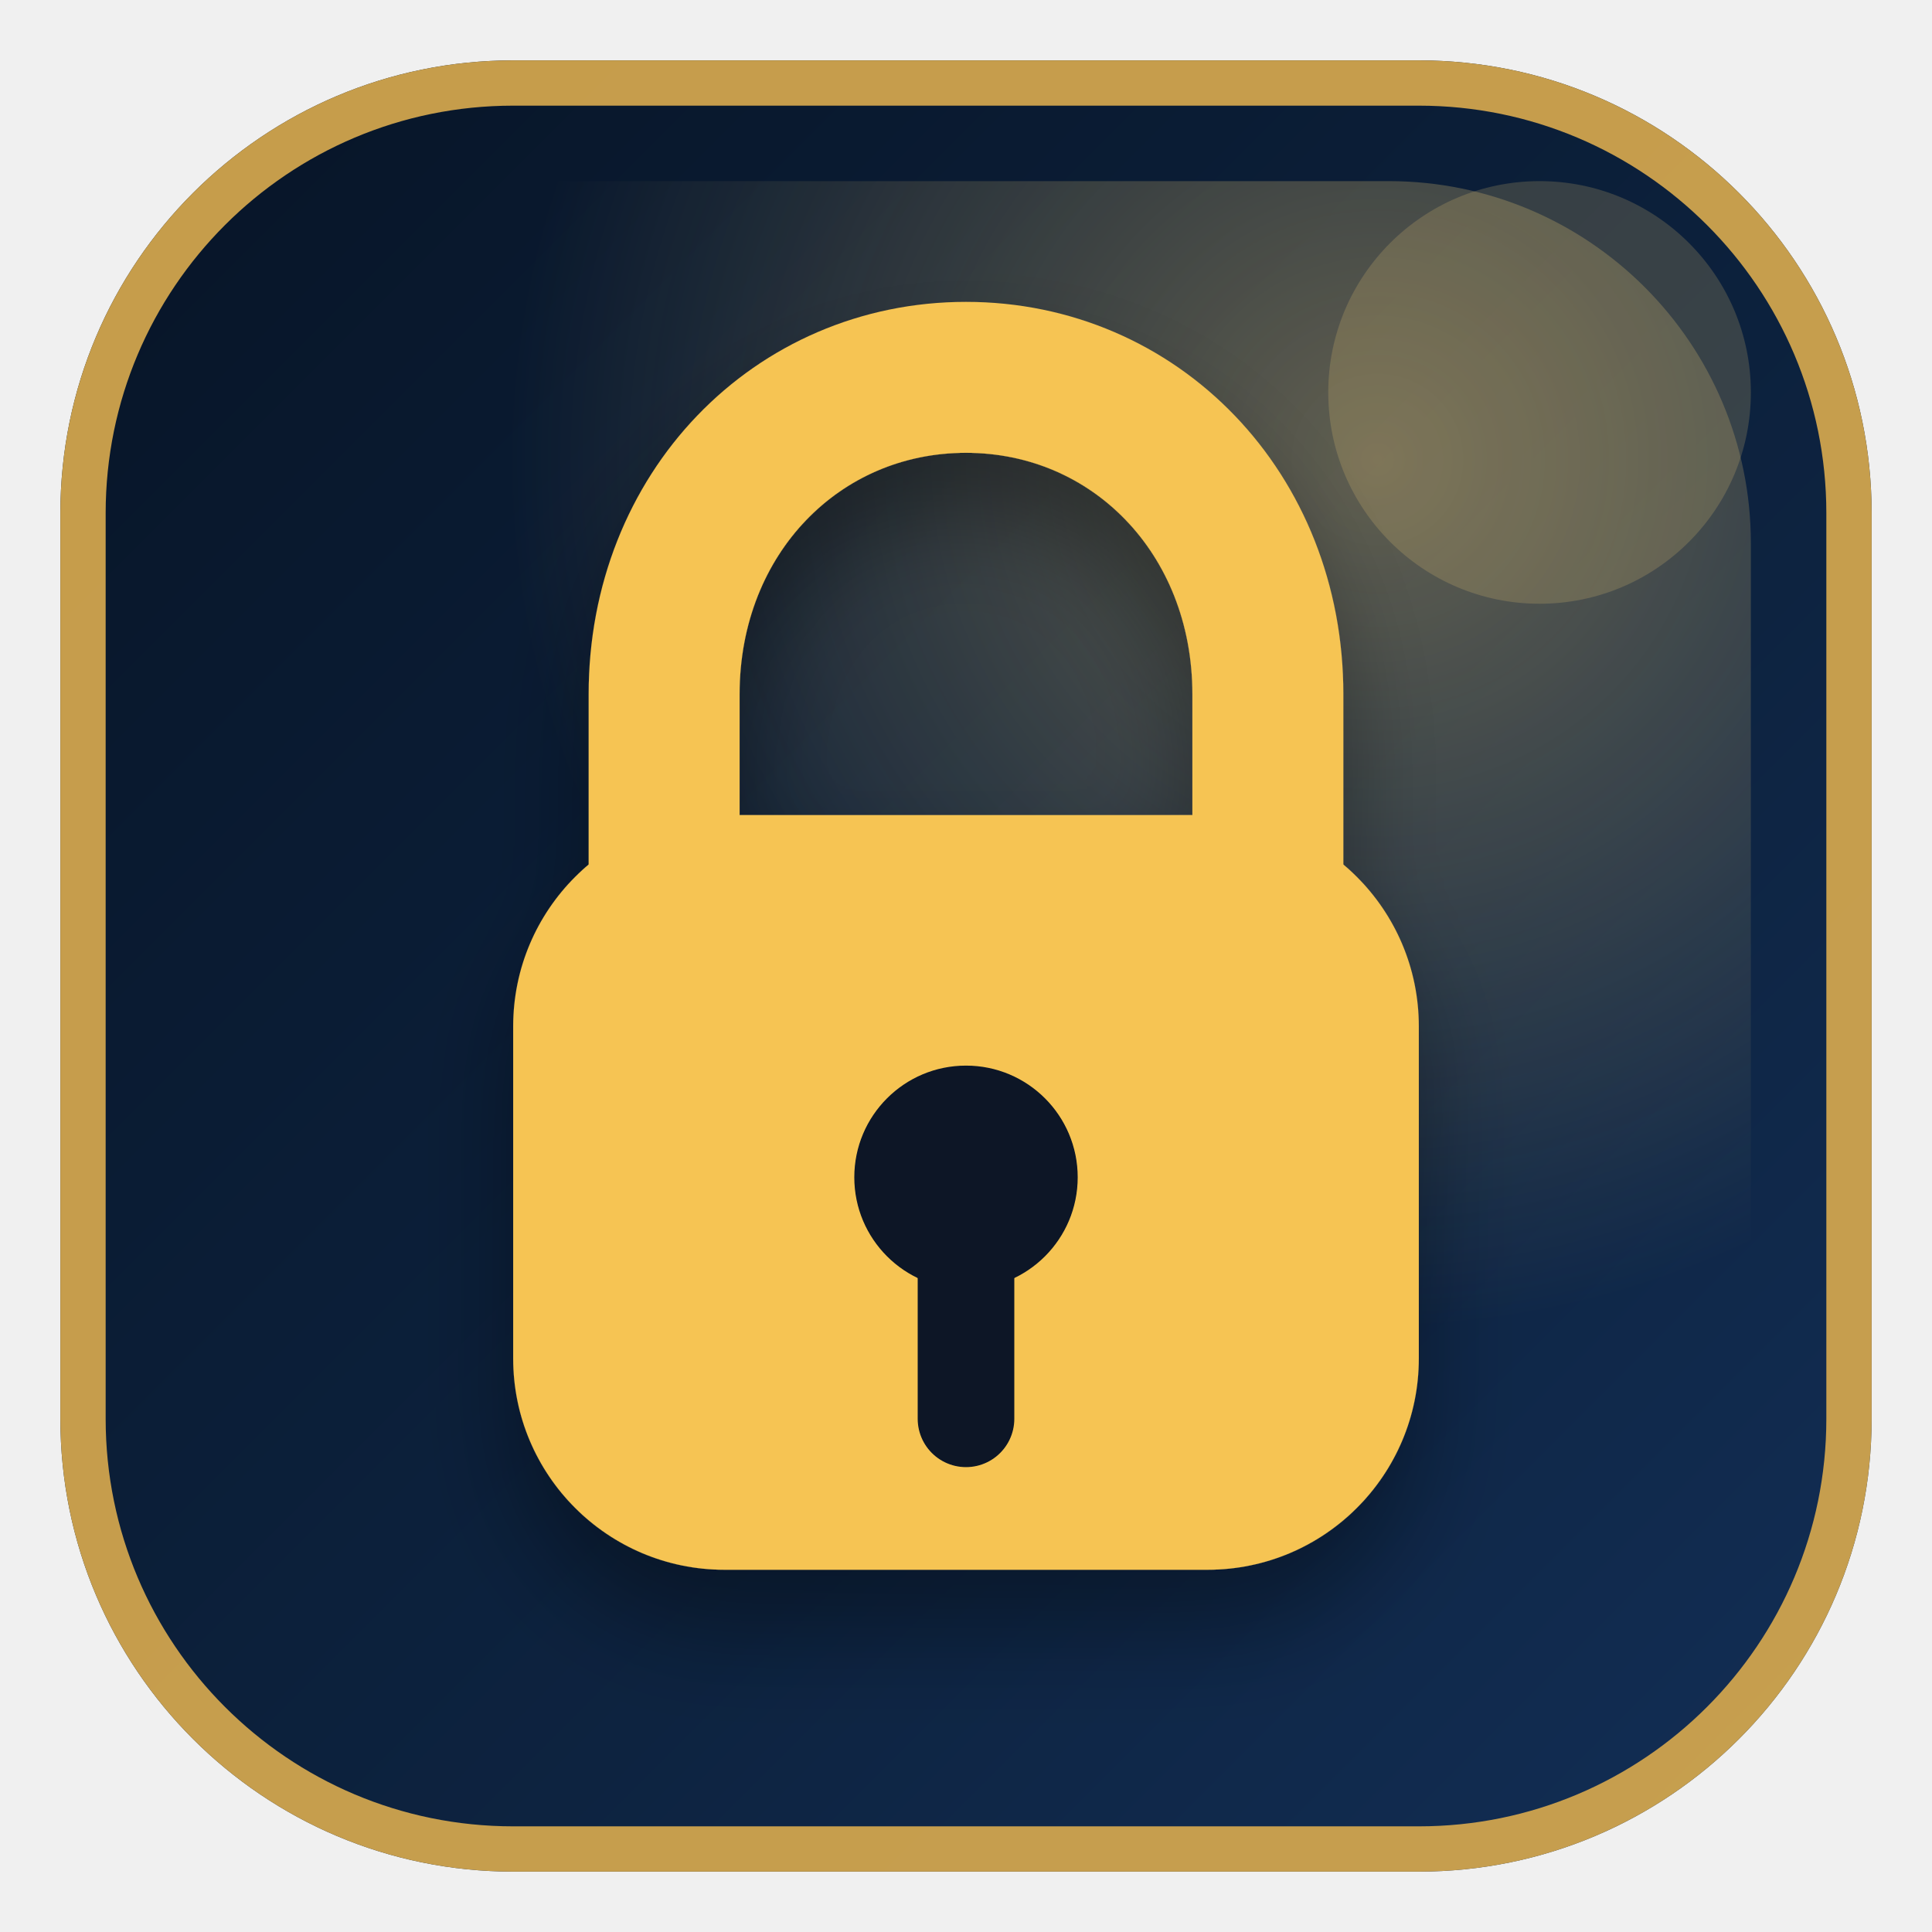
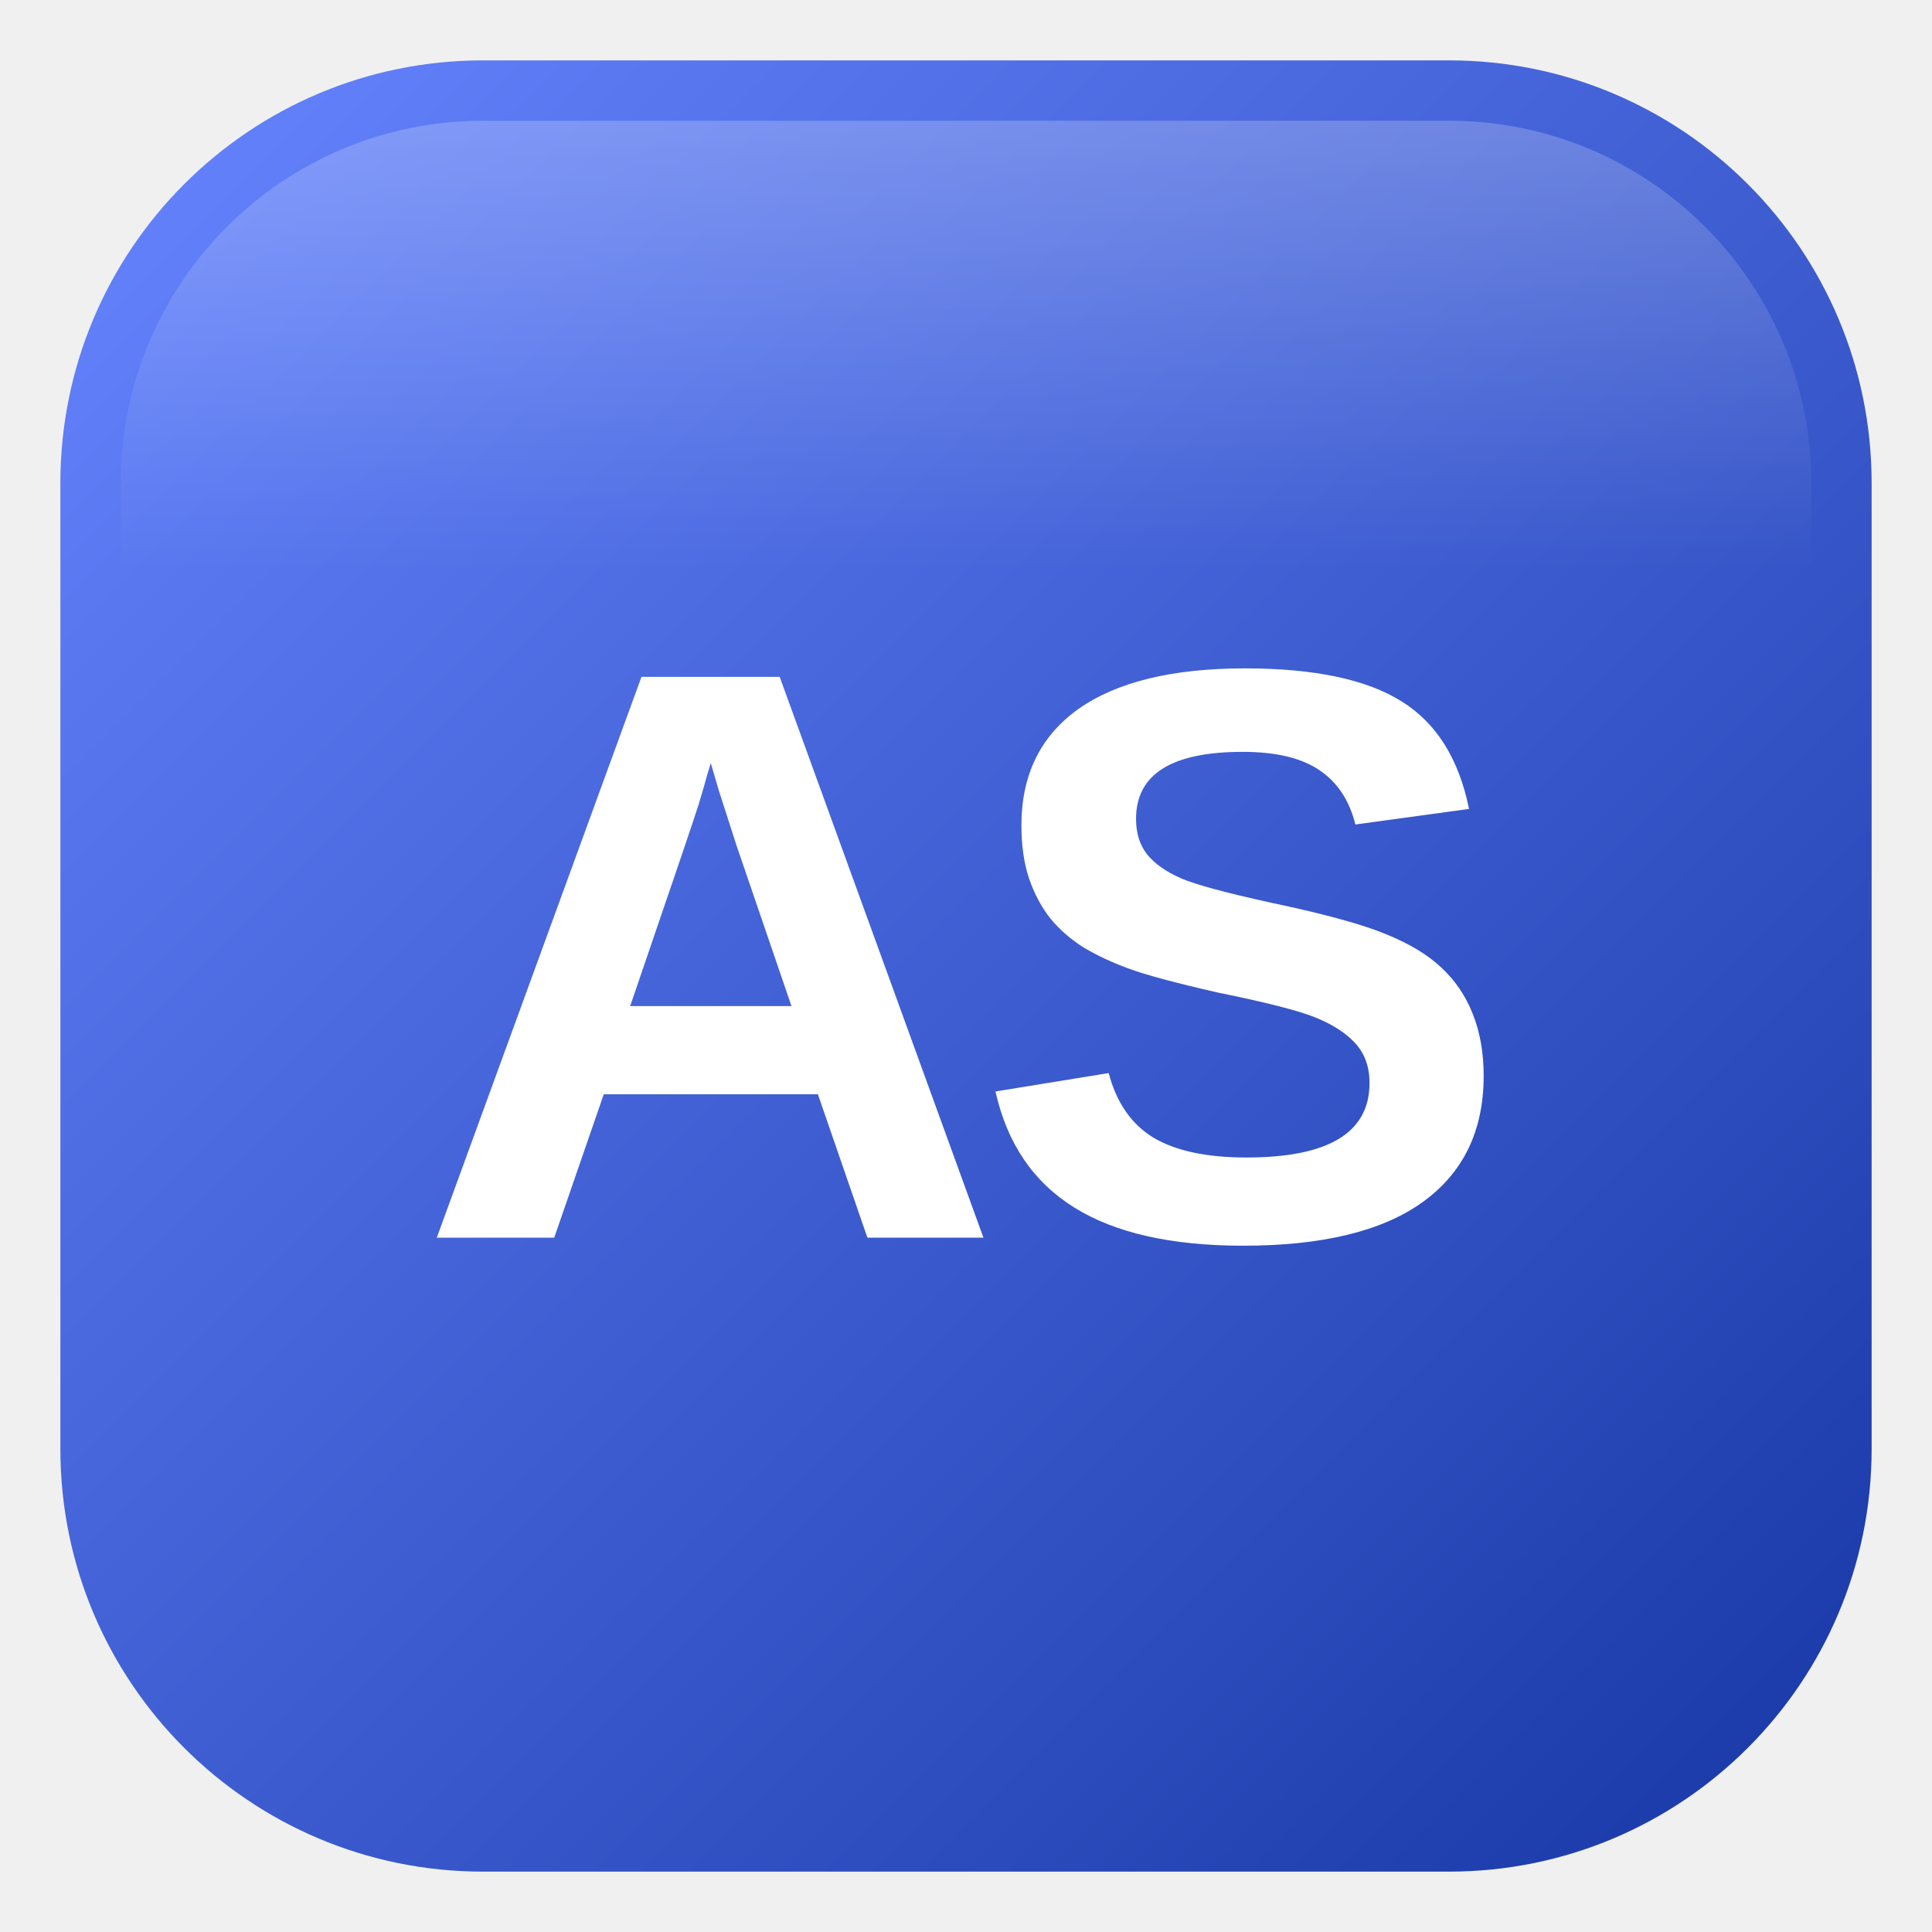
- <svg xmlns="http://www.w3.org/2000/svg" viewBox="0 0 64 64" role="img" aria-label="acesso-sistemas">
+ <svg xmlns="http://www.w3.org/2000/svg" width="64" height="64" viewBox="0 0 64 64" role="img" aria-label="Ícone Acesso Sistemas">
  <defs>
    <linearGradient id="bg" x1="0" y1="0" x2="1" y2="1">
-       <stop offset="0" stop-color="#071426" />
-       <stop offset="0.62" stop-color="#0d2340" />
-       <stop offset="1" stop-color="#132f57" />
+       <stop offset="0%" stop-color="#6685FF" />
+       <stop offset="100%" stop-color="#1837A5" />
    </linearGradient>
-     <radialGradient id="glow" cx="76%" cy="18%" r="55%">
-       <stop offset="0" stop-color="#ffd67a" stop-opacity="0.35" />
-       <stop offset="1" stop-color="#ffd67a" stop-opacity="0" />
-     </radialGradient>
-     <filter id="shadow" x="-20%" y="-20%" width="140%" height="140%">
-       <feDropShadow dx="0" dy="2" stdDeviation="1.6" flood-color="#000" flood-opacity="0.34" />
-     </filter>
+     <linearGradient id="shine" x1="0" y1="0" x2="0" y2="1">
+       <stop offset="0%" stop-color="#FFFFFF" stop-opacity="0.22" />
+       <stop offset="55%" stop-color="#FFFFFF" stop-opacity="0" />
+     </linearGradient>
  </defs>
-   <rect x="2" y="2" width="60" height="60" rx="15" fill="url(#bg)" />
-   <rect x="2.75" y="2.75" width="58.5" height="58.5" rx="14.25" fill="none" stroke="#d6a84e" stroke-width="1.5" opacity="0.92" />
-   <rect x="6" y="6" width="52" height="52" rx="12" fill="url(#glow)" />
-   <circle cx="51" cy="13" r="7" fill="#ffd67a" opacity="0.18" />
-   <g filter="url(#shadow)">
-     <path d="M22 29v-6c0-6 4.4-10.5 10-10.5S42 17 42 23v6" fill="none" stroke="#f6c453" stroke-width="5" stroke-linecap="round" />
-     <rect x="17" y="27" width="30" height="25" rx="7" fill="#f6c453" />
-     <circle cx="32" cy="39" r="3.7" fill="#071426" />
-     <path d="M32 42v5" stroke="#071426" stroke-width="3.2" stroke-linecap="round" />
-   </g>
+   <rect x="2" y="2" width="60" height="60" rx="14" fill="url(#bg)" />
+   <rect x="4" y="4" width="56" height="27" rx="12" fill="url(#shine)" />
+   <text x="32" y="41" text-anchor="middle" font-family="Arial, Helvetica, sans-serif" font-size="27" font-weight="800" letter-spacing="-1.1" fill="#FFFFFF">AS</text>
</svg>
